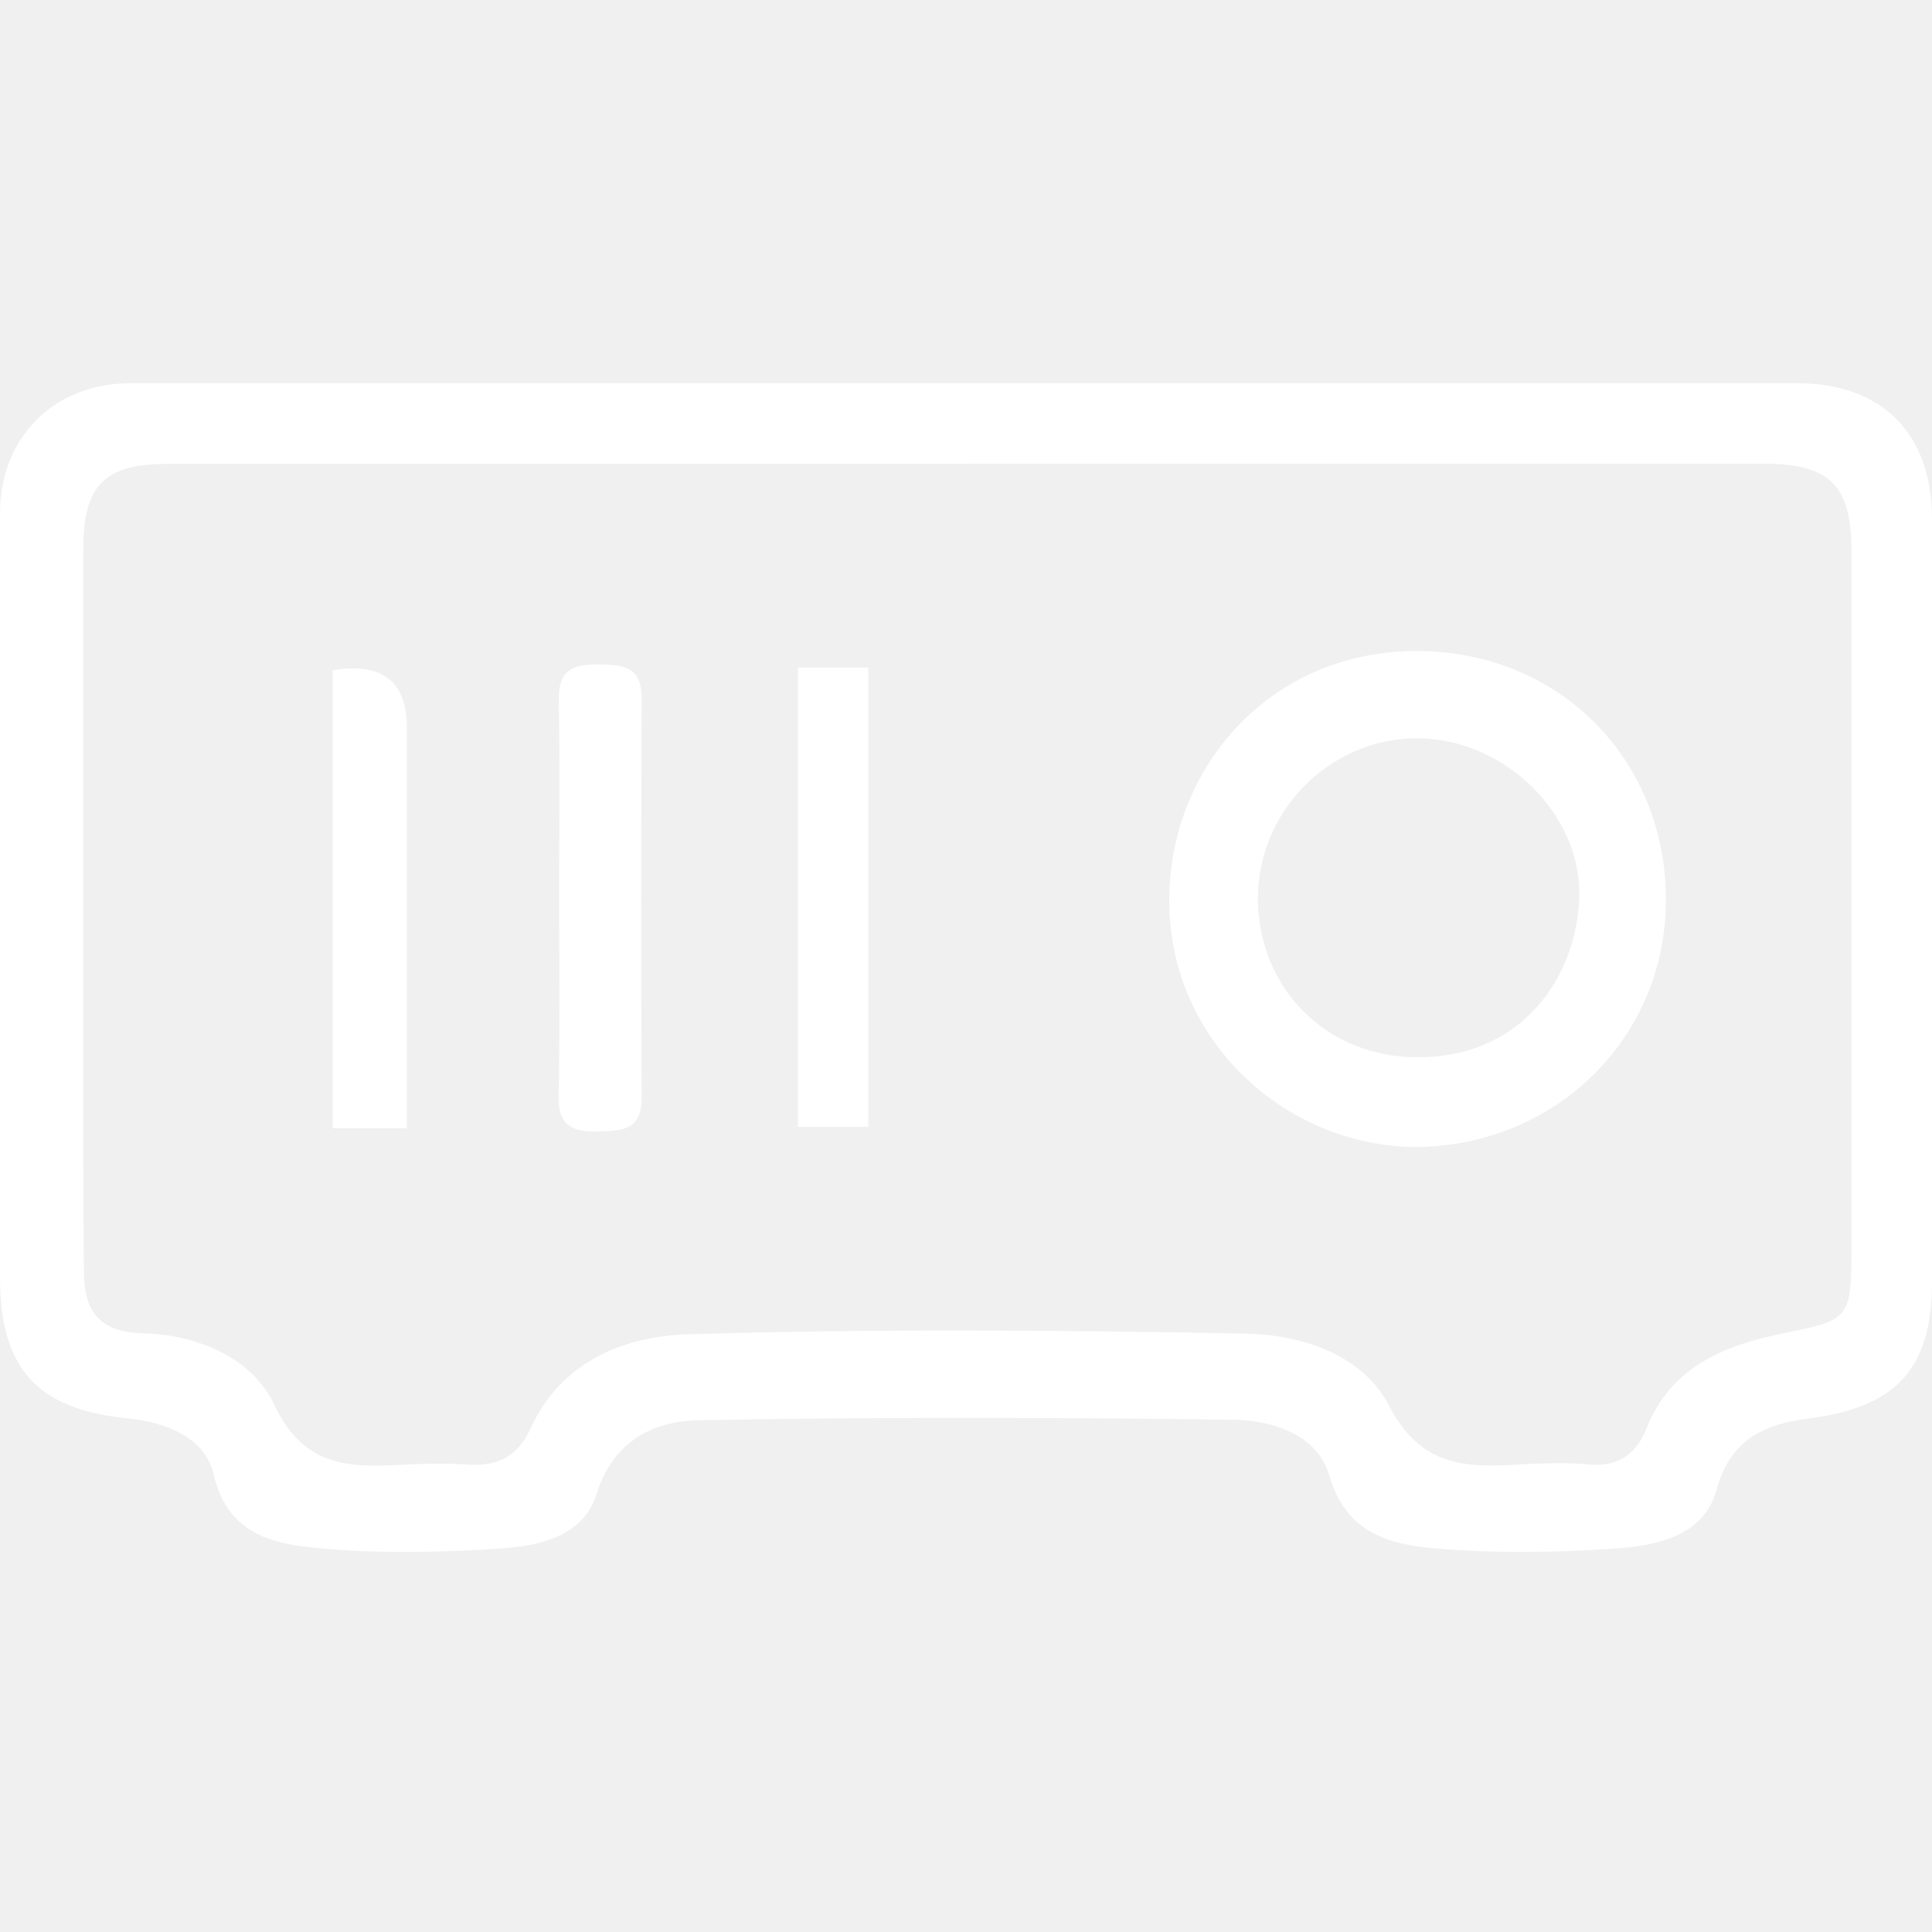
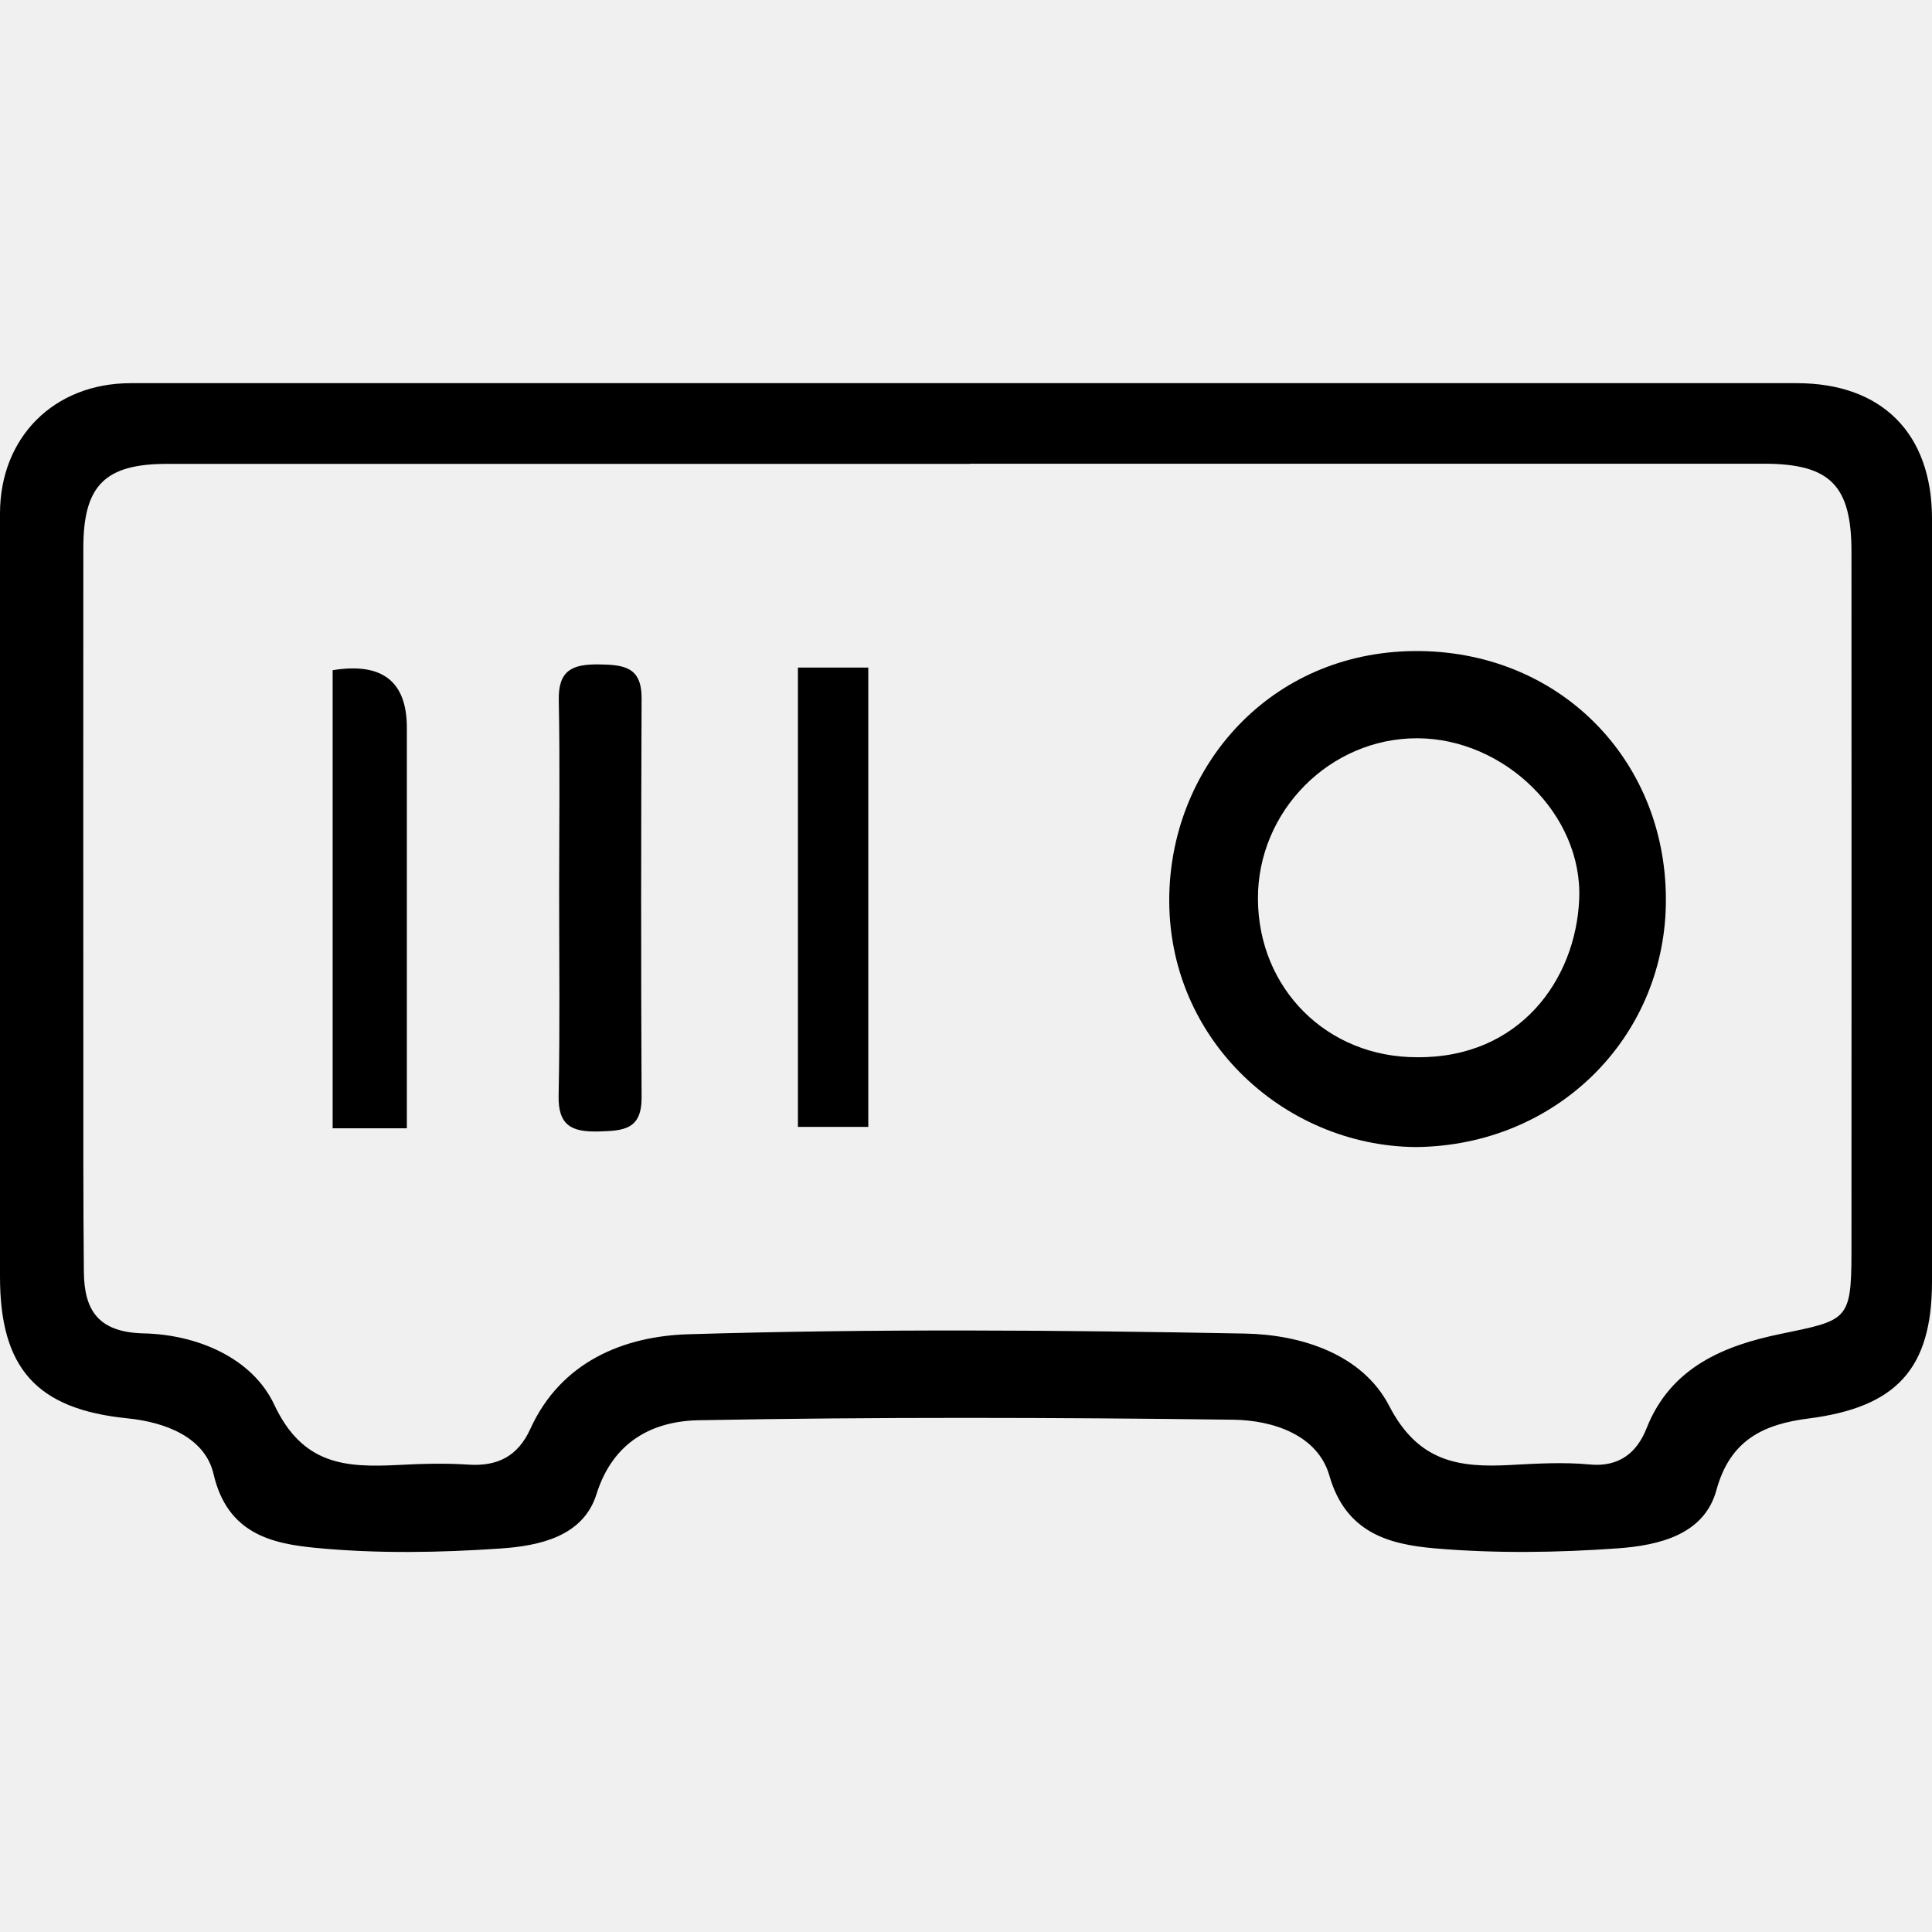
<svg xmlns="http://www.w3.org/2000/svg" width="500" height="500" viewBox="0 0 500 500" fill="none">
-   <path d="M250.545 99.166C322.058 99.166 393.525 99.166 465.038 99.166C487.014 99.166 499.955 112.152 500 134.128C500 199.966 500 265.803 500 331.641C500 354.252 490.783 364.196 468.08 367.102C456.684 368.555 447.784 372.46 444.197 385.673C441.019 397.296 429.123 399.93 418.816 400.702C403.015 401.837 386.987 402.064 371.186 400.702C359.517 399.657 348.302 396.751 344.034 381.859C340.992 371.325 329.368 367.556 319.197 367.42C273.066 366.83 226.934 366.693 180.803 367.556C169.088 367.783 158.691 372.914 154.377 386.671C150.926 397.705 139.484 400.066 129.586 400.747C113.785 401.837 97.712 402.109 81.956 400.611C70.378 399.521 58.845 396.978 55.258 381.45C53.033 372.006 42.908 368.055 32.919 367.057C9.49 364.695 0 354.116 0 330.415C0 264.577 0 198.74 0 132.902C0 113.197 13.939 99.212 33.736 99.166C105.975 99.166 178.26 99.166 250.499 99.166H250.545ZM250.954 120.053C181.711 120.053 112.468 120.053 43.226 120.053C27.152 120.053 21.567 125.638 21.567 141.802C21.522 185.708 21.567 229.615 21.567 273.522C21.567 292.047 21.522 310.618 21.704 329.143C21.794 339.178 25.472 344.808 37.232 345.081C51.081 345.398 65.292 351.437 70.968 363.515C78.324 379.18 89.448 379.815 103.024 379.134C109.063 378.816 115.147 378.635 121.186 379.043C128.814 379.543 134.036 376.864 137.259 369.781C145.205 352.3 161.596 345.807 178.078 345.308C226.072 343.855 274.155 344.218 322.194 345.126C336.724 345.398 352.57 350.438 359.517 363.833C367.054 378.408 377.588 379.861 390.937 379.134C397.748 378.771 404.604 378.362 411.324 378.998C419.088 379.77 423.674 375.865 426.126 369.645C432.392 353.753 446.331 348.213 460.815 345.217C477.979 341.675 479.114 341.811 479.159 324.421C479.205 263.85 479.159 203.326 479.159 142.755C479.159 125.547 473.574 120.007 456.457 120.007C387.986 120.007 319.515 120.007 250.999 120.007L250.954 120.053Z" fill="white" />
-   <path d="M366.419 296.858C331.82 296.585 300.899 267.98 302.67 229.885C304.214 196.558 330.276 167.907 367.781 168.498C404.559 169.088 431.757 197.602 431.121 234.063C430.531 268.797 402.743 296.494 366.464 296.858H366.419ZM366.737 273.61C393.299 273.837 407.783 253.541 408.691 232.791C409.69 210.815 389.348 191.155 366.873 191.064C344.216 190.973 325.418 209.907 325.554 232.7C325.691 255.948 343.489 273.656 366.737 273.61Z" fill="white" />
-   <path d="M144.706 231.205C144.706 214.541 144.933 197.878 144.615 181.259C144.434 173.404 148.157 171.861 155.059 171.951C161.552 172.042 166.092 172.633 166.047 180.76C165.91 215.222 165.865 249.639 166.047 284.102C166.047 292.411 161.279 292.638 154.922 292.82C147.975 293.001 144.388 291.321 144.57 283.466C144.933 266.076 144.706 248.641 144.706 231.25V231.205Z" fill="white" />
-   <path d="M105.294 292.002H86.088V173.449C98.892 171.361 105.294 176.325 105.294 188.342C105.294 218.491 105.294 248.685 105.294 278.834C105.294 282.875 105.294 286.962 105.294 292.002Z" fill="white" />
-   <path d="M206.502 291.638V172.768H224.709V291.638H206.502Z" fill="white" />
+   <path d="M250.545 99.166C322.058 99.166 393.525 99.166 465.038 99.166C487.014 99.166 499.955 112.152 500 134.128C500 199.966 500 265.803 500 331.641C500 354.252 490.783 364.196 468.08 367.102C456.684 368.555 447.784 372.46 444.197 385.673C441.019 397.296 429.123 399.93 418.816 400.702C403.015 401.837 386.987 402.064 371.186 400.702C359.517 399.657 348.302 396.751 344.034 381.859C340.992 371.325 329.368 367.556 319.197 367.42C273.066 366.83 226.934 366.693 180.803 367.556C169.088 367.783 158.691 372.914 154.377 386.671C150.926 397.705 139.484 400.066 129.586 400.747C113.785 401.837 97.712 402.109 81.956 400.611C70.378 399.521 58.845 396.978 55.258 381.45C53.033 372.006 42.908 368.055 32.919 367.057C9.49 364.695 0 354.116 0 330.415C0 264.577 0 198.74 0 132.902C0 113.197 13.939 99.212 33.736 99.166C105.975 99.166 178.26 99.166 250.499 99.166H250.545ZM250.954 120.053C181.711 120.053 112.468 120.053 43.226 120.053C27.152 120.053 21.567 125.638 21.567 141.802C21.522 185.708 21.567 229.615 21.567 273.522C21.567 292.047 21.522 310.618 21.704 329.143C21.794 339.178 25.472 344.808 37.232 345.081C51.081 345.398 65.292 351.437 70.968 363.515C78.324 379.18 89.448 379.815 103.024 379.134C109.063 378.816 115.147 378.635 121.186 379.043C128.814 379.543 134.036 376.864 137.259 369.781C145.205 352.3 161.596 345.807 178.078 345.308C226.072 343.855 274.155 344.218 322.194 345.126C336.724 345.398 352.57 350.438 359.517 363.833C367.054 378.408 377.588 379.861 390.937 379.134C397.748 378.771 404.604 378.362 411.324 378.998C419.088 379.77 423.674 375.865 426.126 369.645C432.392 353.753 446.331 348.213 460.815 345.217C477.979 341.675 479.114 341.811 479.159 324.421C479.205 263.85 479.159 203.326 479.159 142.755C479.159 125.547 473.574 120.007 456.457 120.007C387.986 120.007 319.515 120.007 250.999 120.007L250.954 120.053Z" fill="black" />
+   <path d="M366.419 296.858C331.82 296.585 300.899 267.98 302.67 229.885C304.214 196.558 330.276 167.907 367.781 168.498C404.559 169.088 431.756 197.602 431.121 234.063C430.53 268.797 402.742 296.494 366.464 296.858H366.419ZM366.736 273.61C393.298 273.837 407.782 253.541 408.691 232.791C409.689 210.815 389.348 191.155 366.873 191.064C344.215 190.973 325.418 209.907 325.554 232.7C325.69 255.948 343.489 273.656 366.736 273.61Z" fill="black" />
+   <path d="M144.706 231.205C144.706 214.541 144.933 197.878 144.615 181.259C144.433 173.404 148.157 171.861 155.058 171.951C161.551 172.042 166.092 172.633 166.046 180.76C165.91 215.222 165.865 249.639 166.046 284.102C166.046 292.411 161.279 292.638 154.922 292.82C147.975 293.001 144.388 291.321 144.57 283.466C144.933 266.076 144.706 248.641 144.706 231.25V231.205Z" fill="black" />
+   <path d="M105.294 292.002H86.088V173.449C98.892 171.361 105.294 176.325 105.294 188.342C105.294 218.491 105.294 248.685 105.294 278.834C105.294 282.875 105.294 286.962 105.294 292.002Z" fill="black" />
+   <path d="M206.502 291.638V172.768H224.709V291.638H206.502Z" fill="black" />
</svg>
